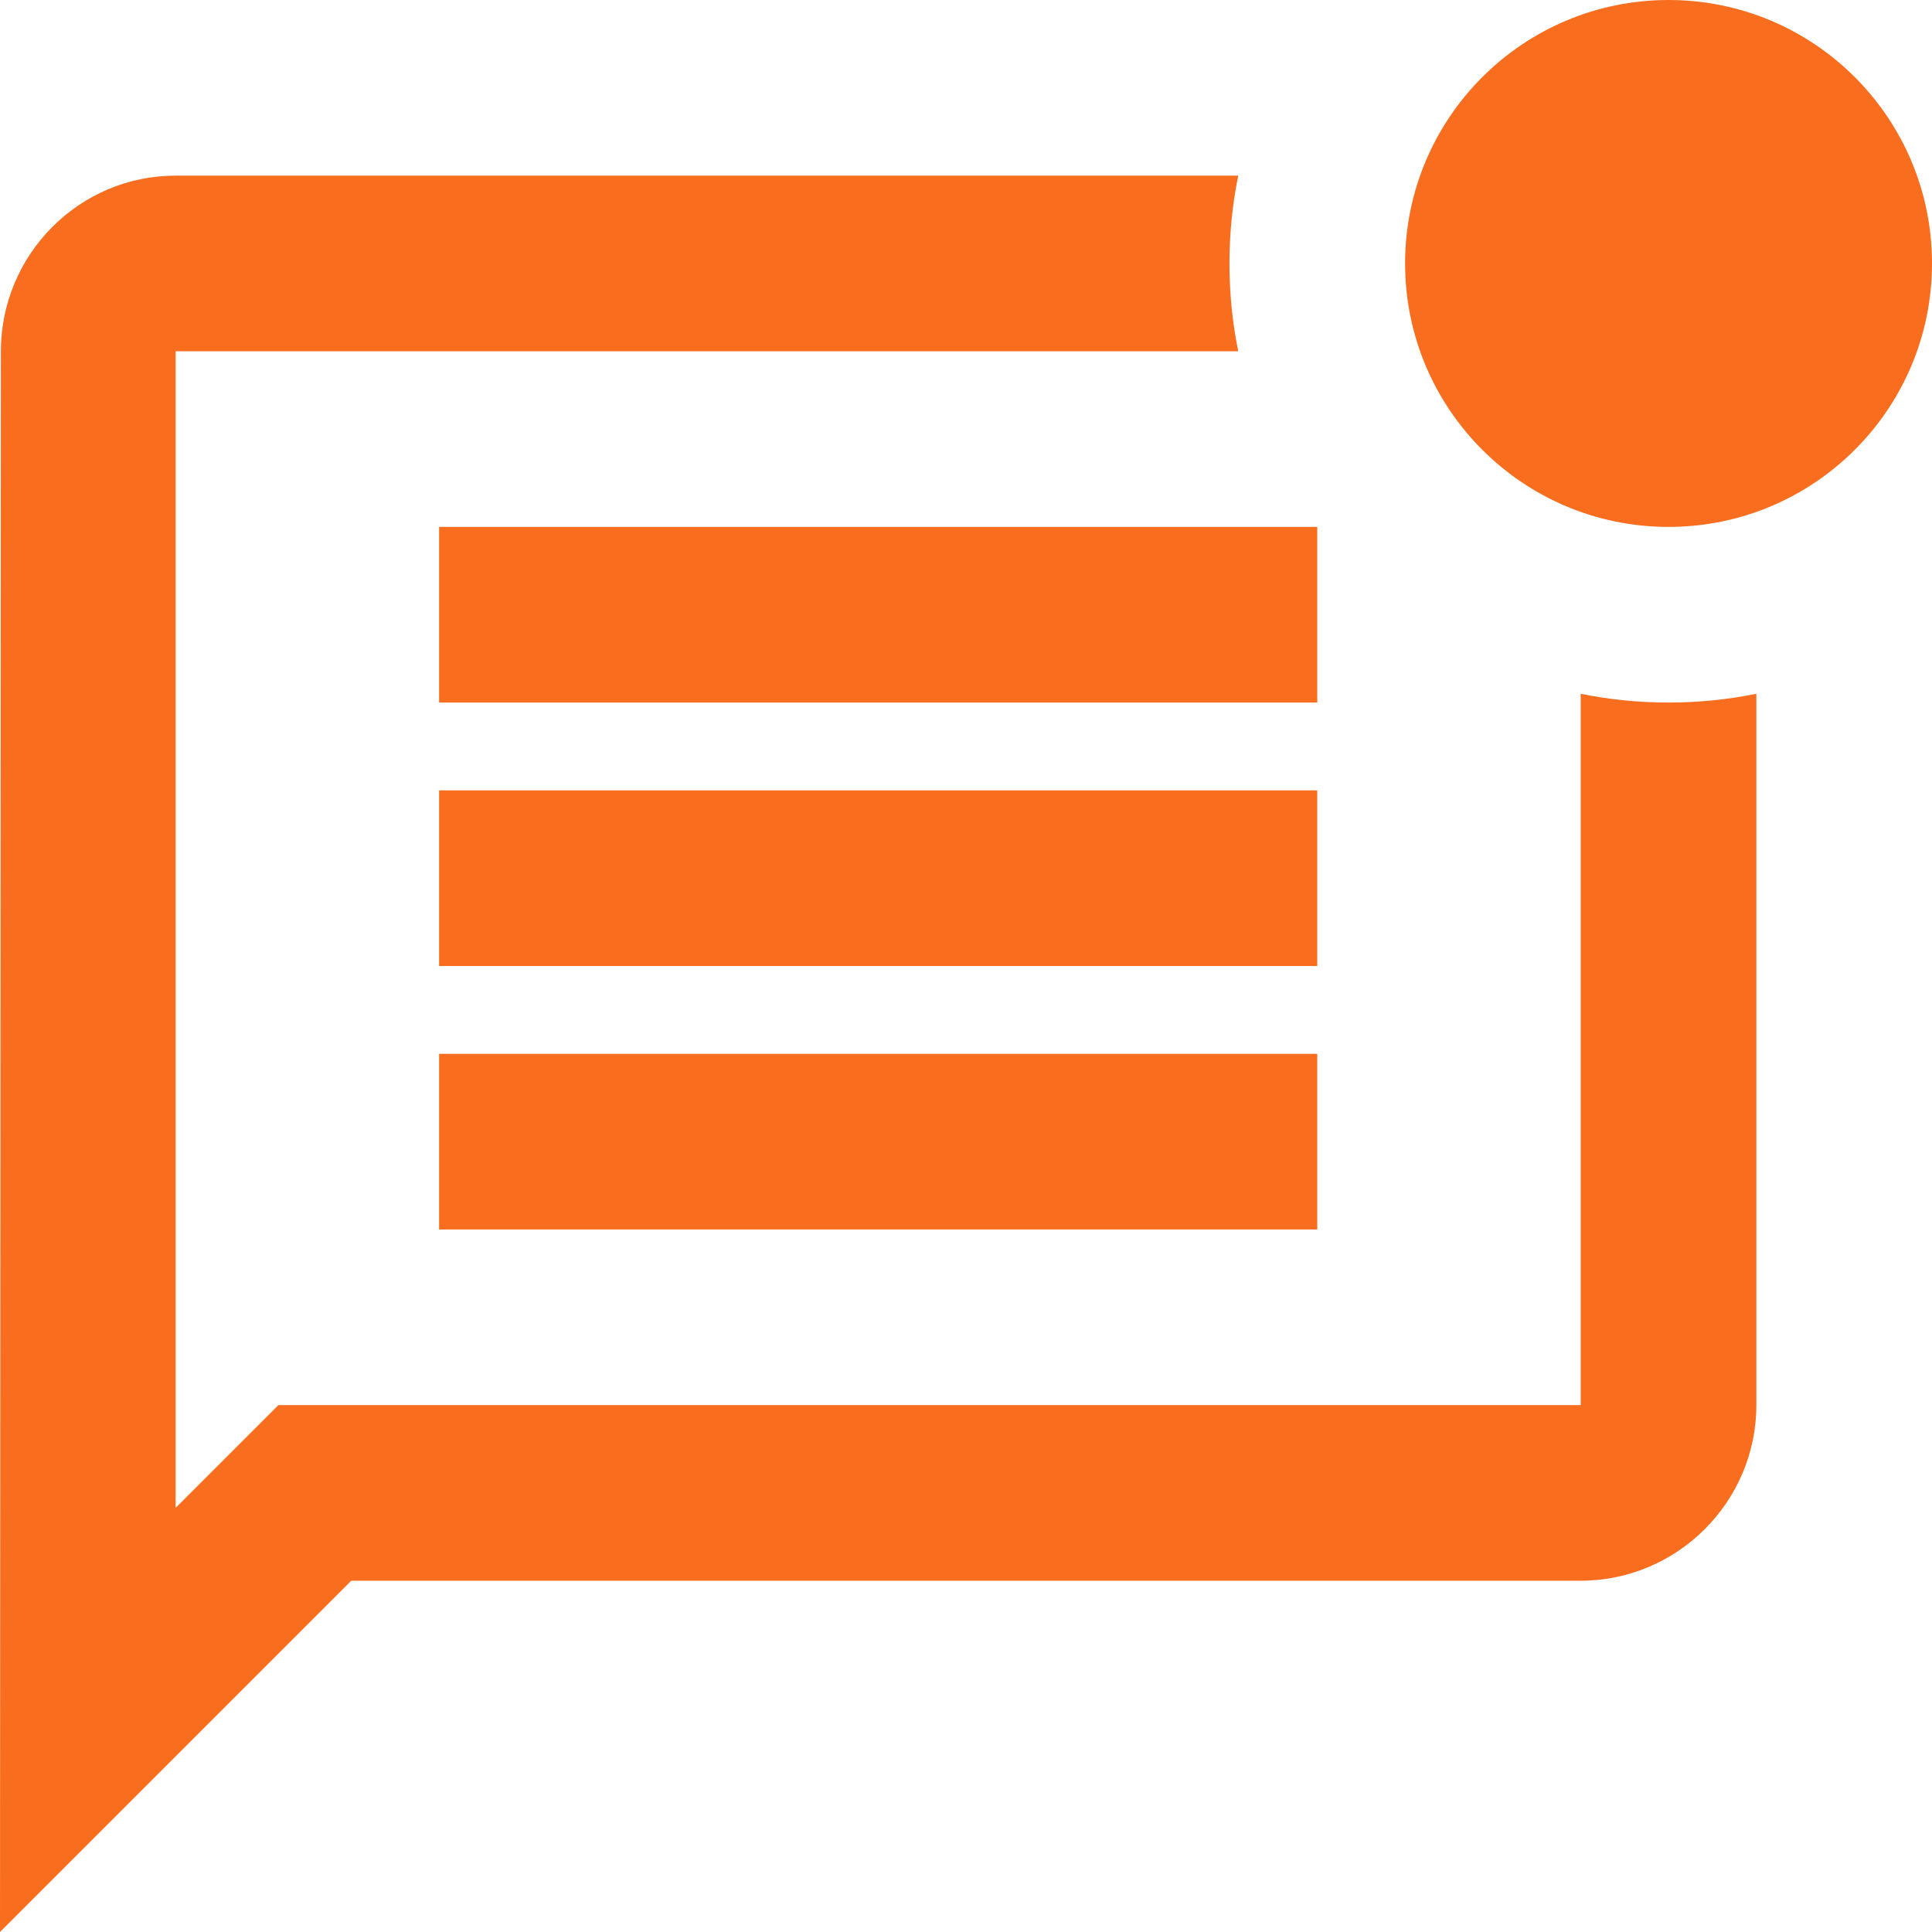
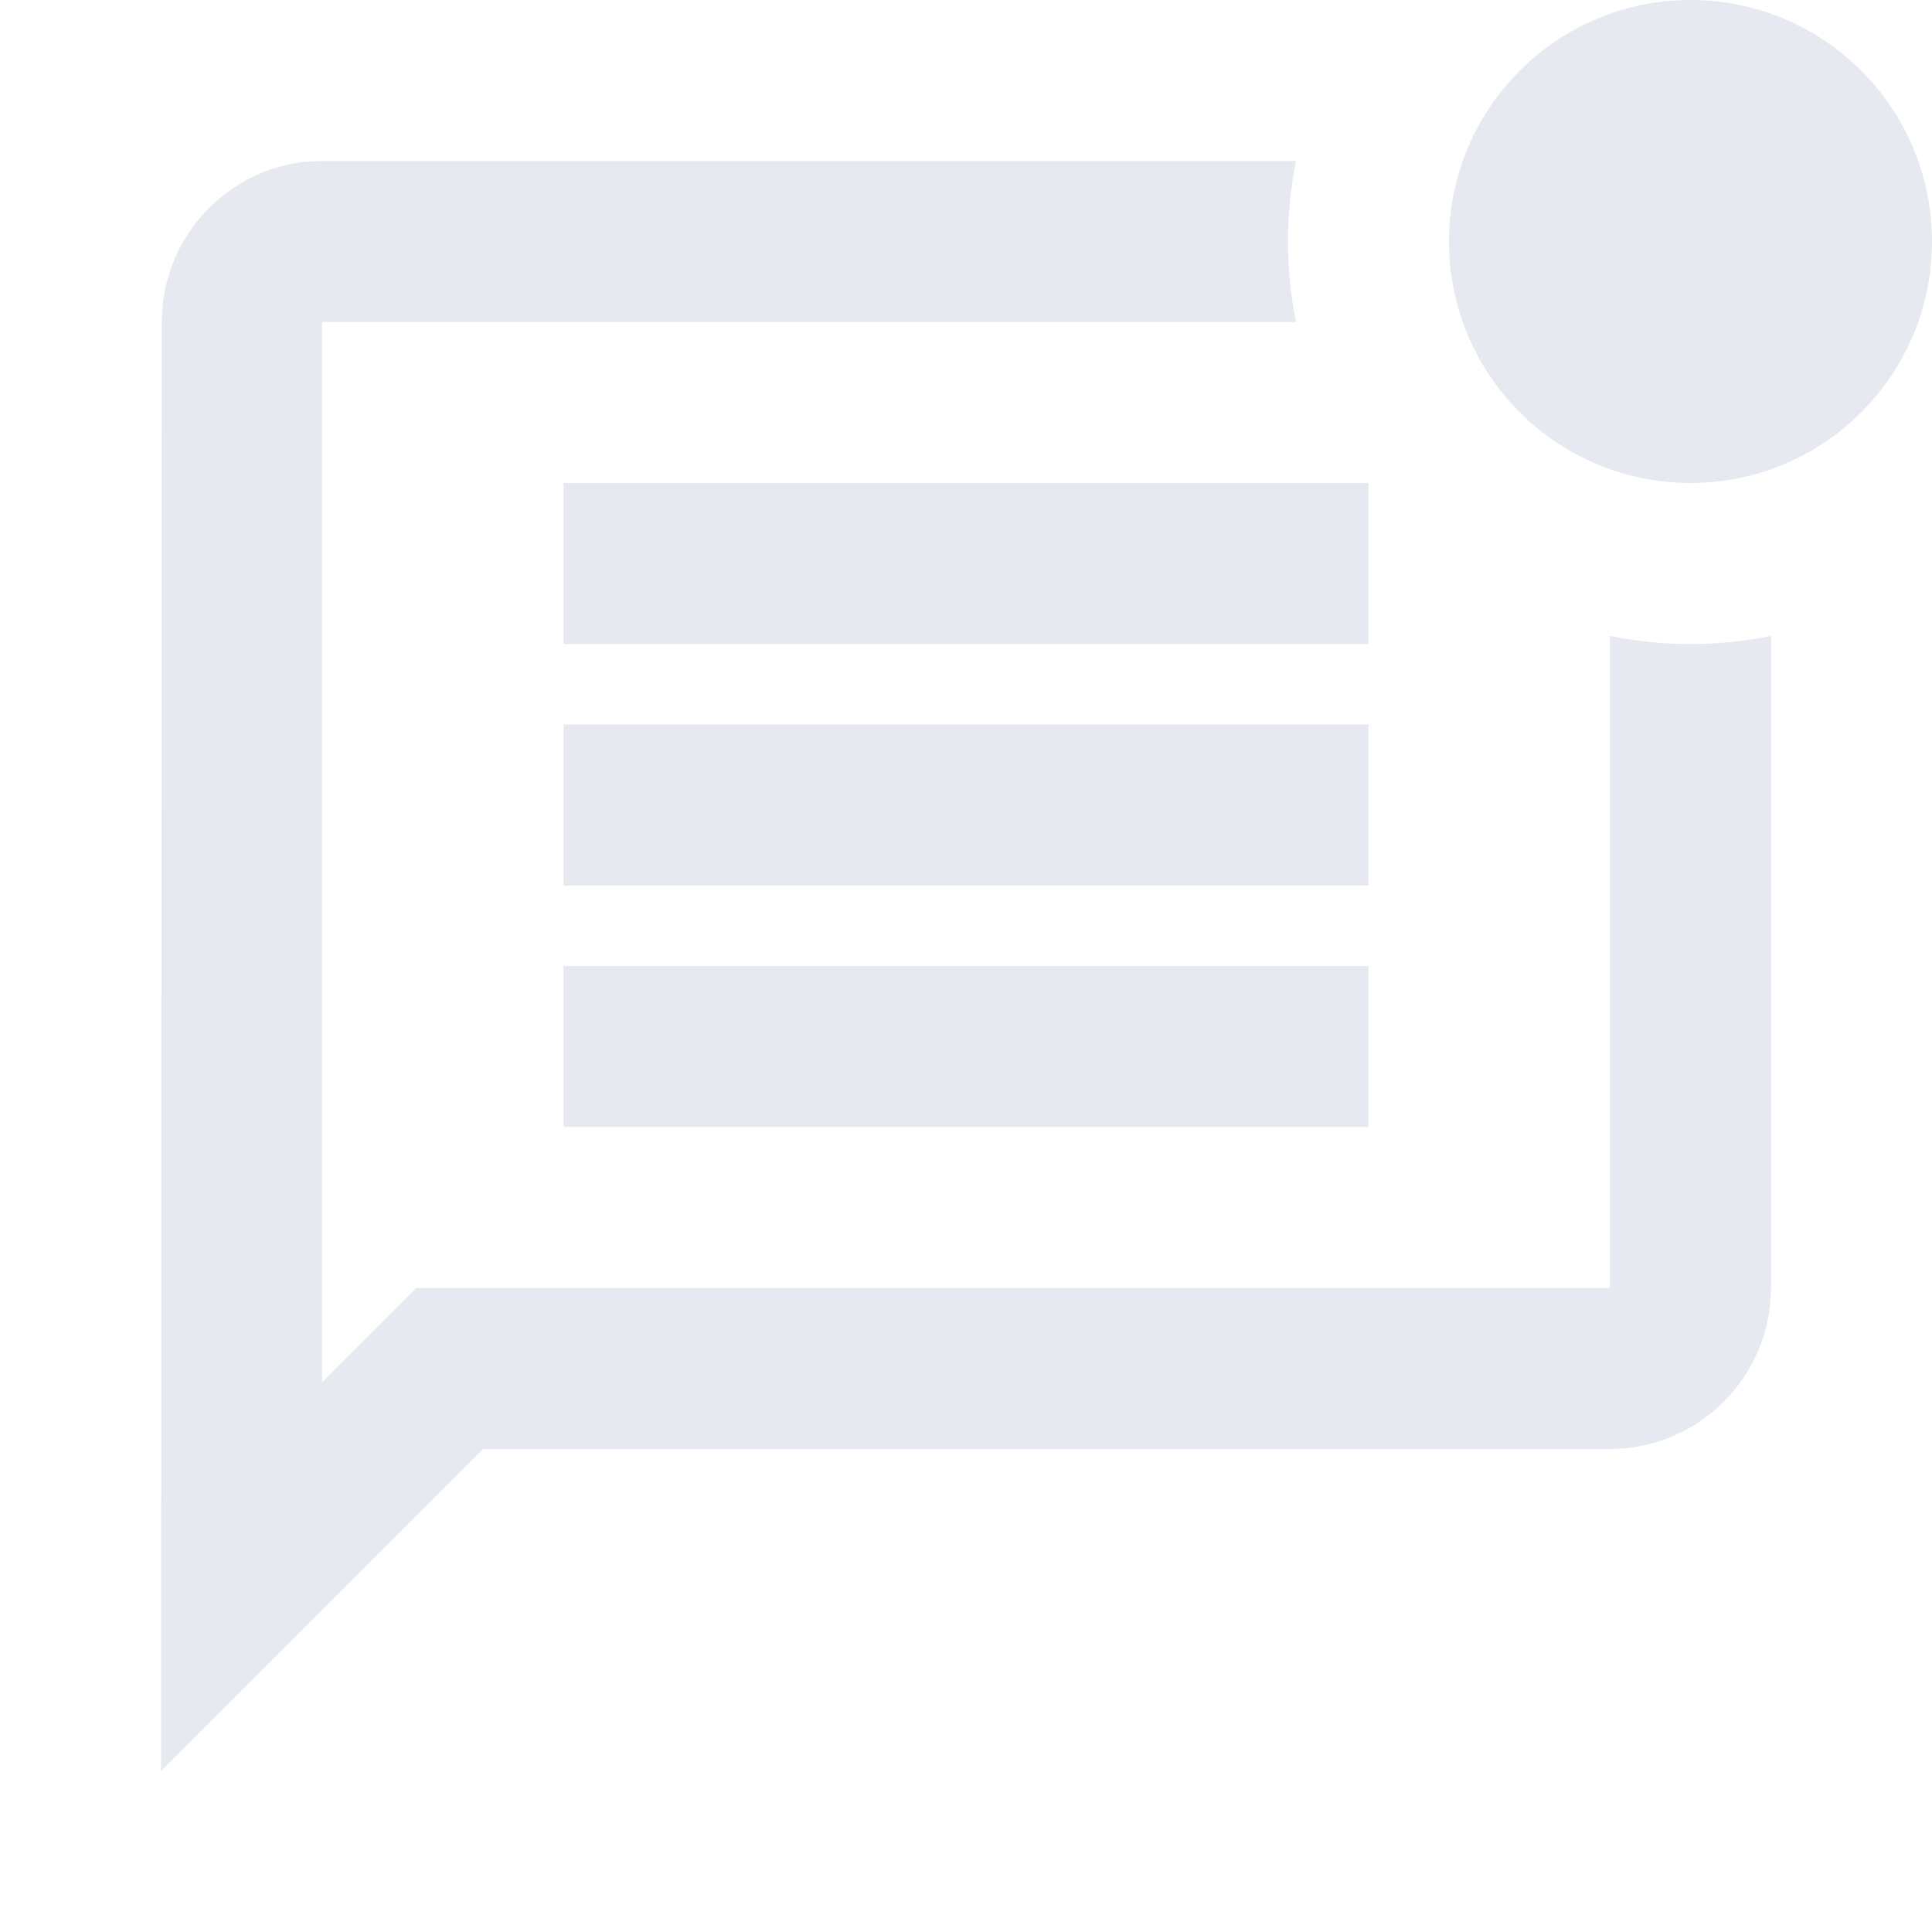
- <svg xmlns="http://www.w3.org/2000/svg" version="1.1" width="22px" height="22px">
-   <g transform="matrix(1 0 0 1 -2 0 )">
-     <path d="M 0.01 4  C 0.01 2.9  0.9 2  2 2  L 14.1 2  C 14.034 2.323  14 2.658  14 3  C 14 3.342  14.034 3.677  14.1 4  L 2 4  L 2 17.17  L 3.17 16  L 18 16  L 18 7.9  C 18.323 7.966  18.657 8  19 8  C 19.343 8  19.677 7.966  20 7.9  L 20 16  C 20 17.1  19.1 18  18 18  L 4 18  L 0 22  L 0.01 4  Z M 16 3  C 16 4.657  17.343 6  19 6  C 20.657 6  22 4.657  22 3  C 22 1.343  20.657 0  19 0  C 17.343 0  16 1.343  16 3  Z M 5 8  L 5 6  L 15 6  L 15 8  L 5 8  Z M 5 14  L 5 12  L 15 12  L 15 14  L 5 14  Z M 5 11  L 5 9  L 15 9  L 15 11  L 5 11  Z " fill-rule="nonzero" fill="#f96d1f" stroke="none" transform="matrix(1 0 0 1 2 0 )" />
-   </g>
+ <svg xmlns="http://www.w3.org/2000/svg" width="24" height="24" viewBox="0 0 24 24" fill="none">
+   <path fill-rule="evenodd" clip-rule="evenodd" d="M21 6C22.657 6 24 4.657 24 3C24 1.343 22.657 0 21 0C19.343 0 18 1.343 18 3C18 4.657 19.343 6 21 6ZM4 2H16.1C16.034 2.323 16 2.658 16 3C16 3.342 16.034 3.677 16.1 4H4V17.17L5.17 16H20V7.9C20.323 7.966 20.657 8 21 8C21.343 8 21.677 7.966 22 7.9V16C22 17.1 21.1 18 20 18H6L2 22L2.01 4C2.01 2.9 2.9 2 4 2ZM7 6H17L17 6V8H7V6ZM7 12H17V14H7V12ZM7 9H17V11H7V9Z" fill="#E6E9F0" />
</svg>
